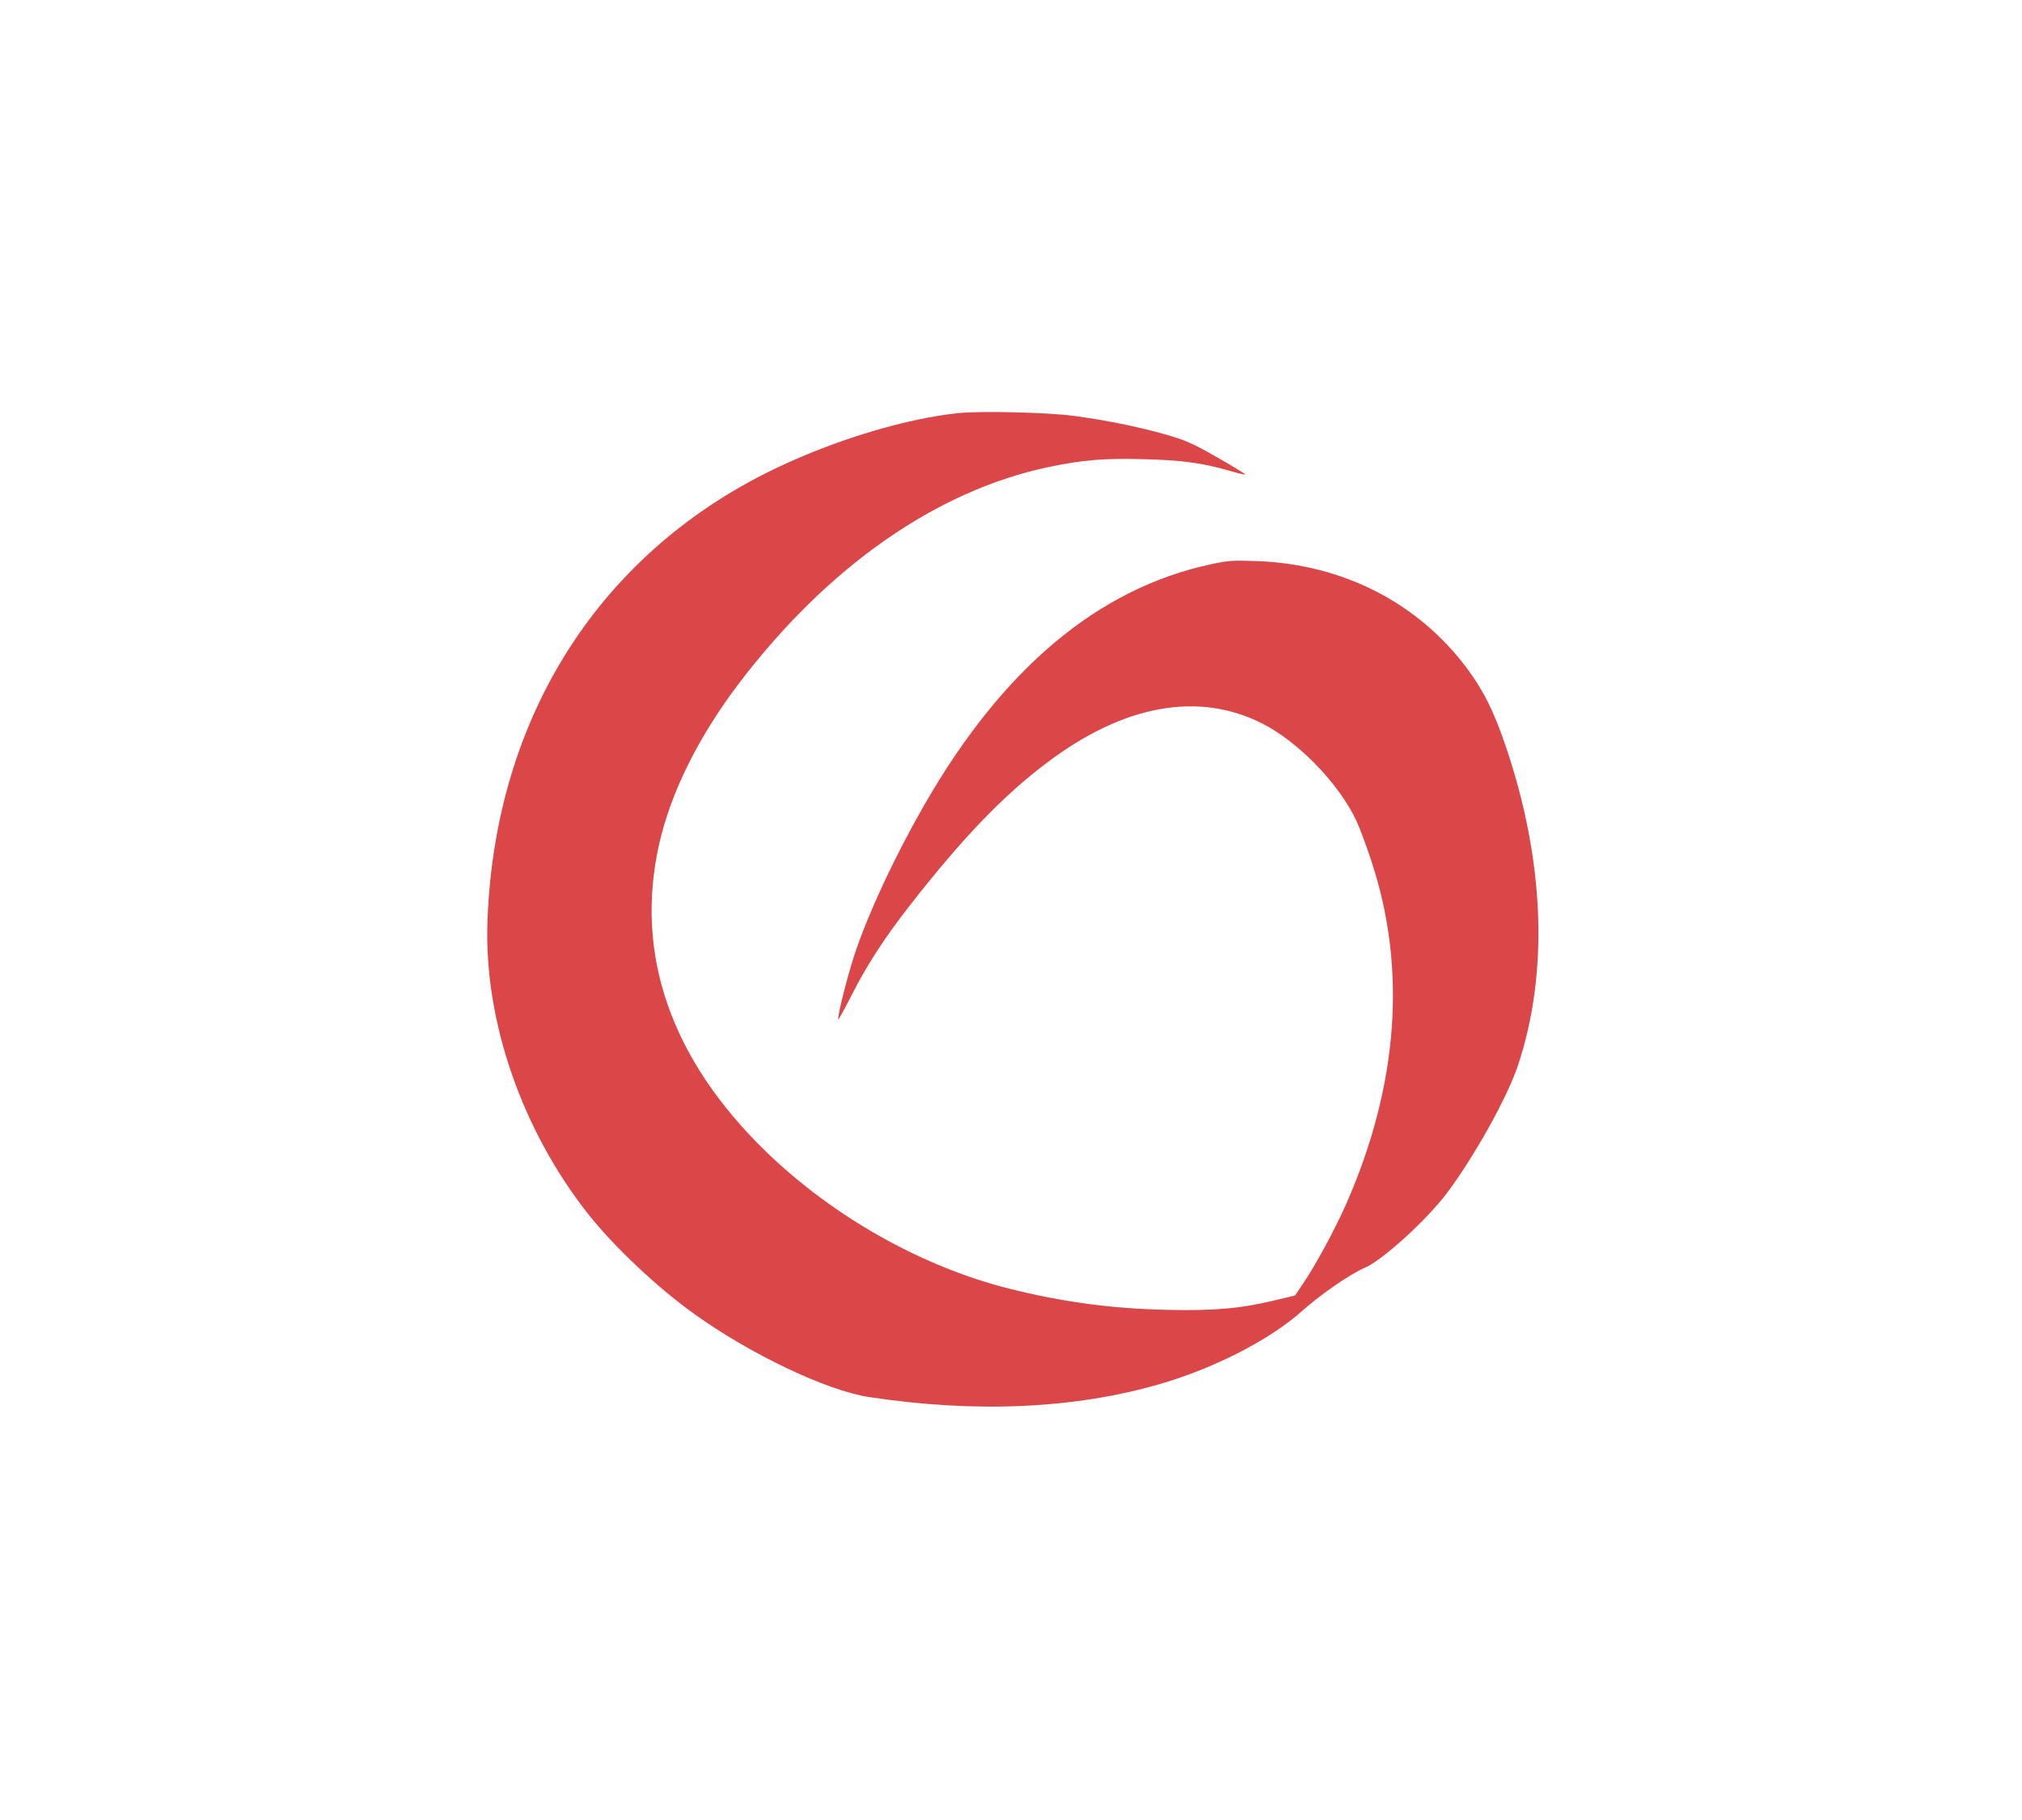
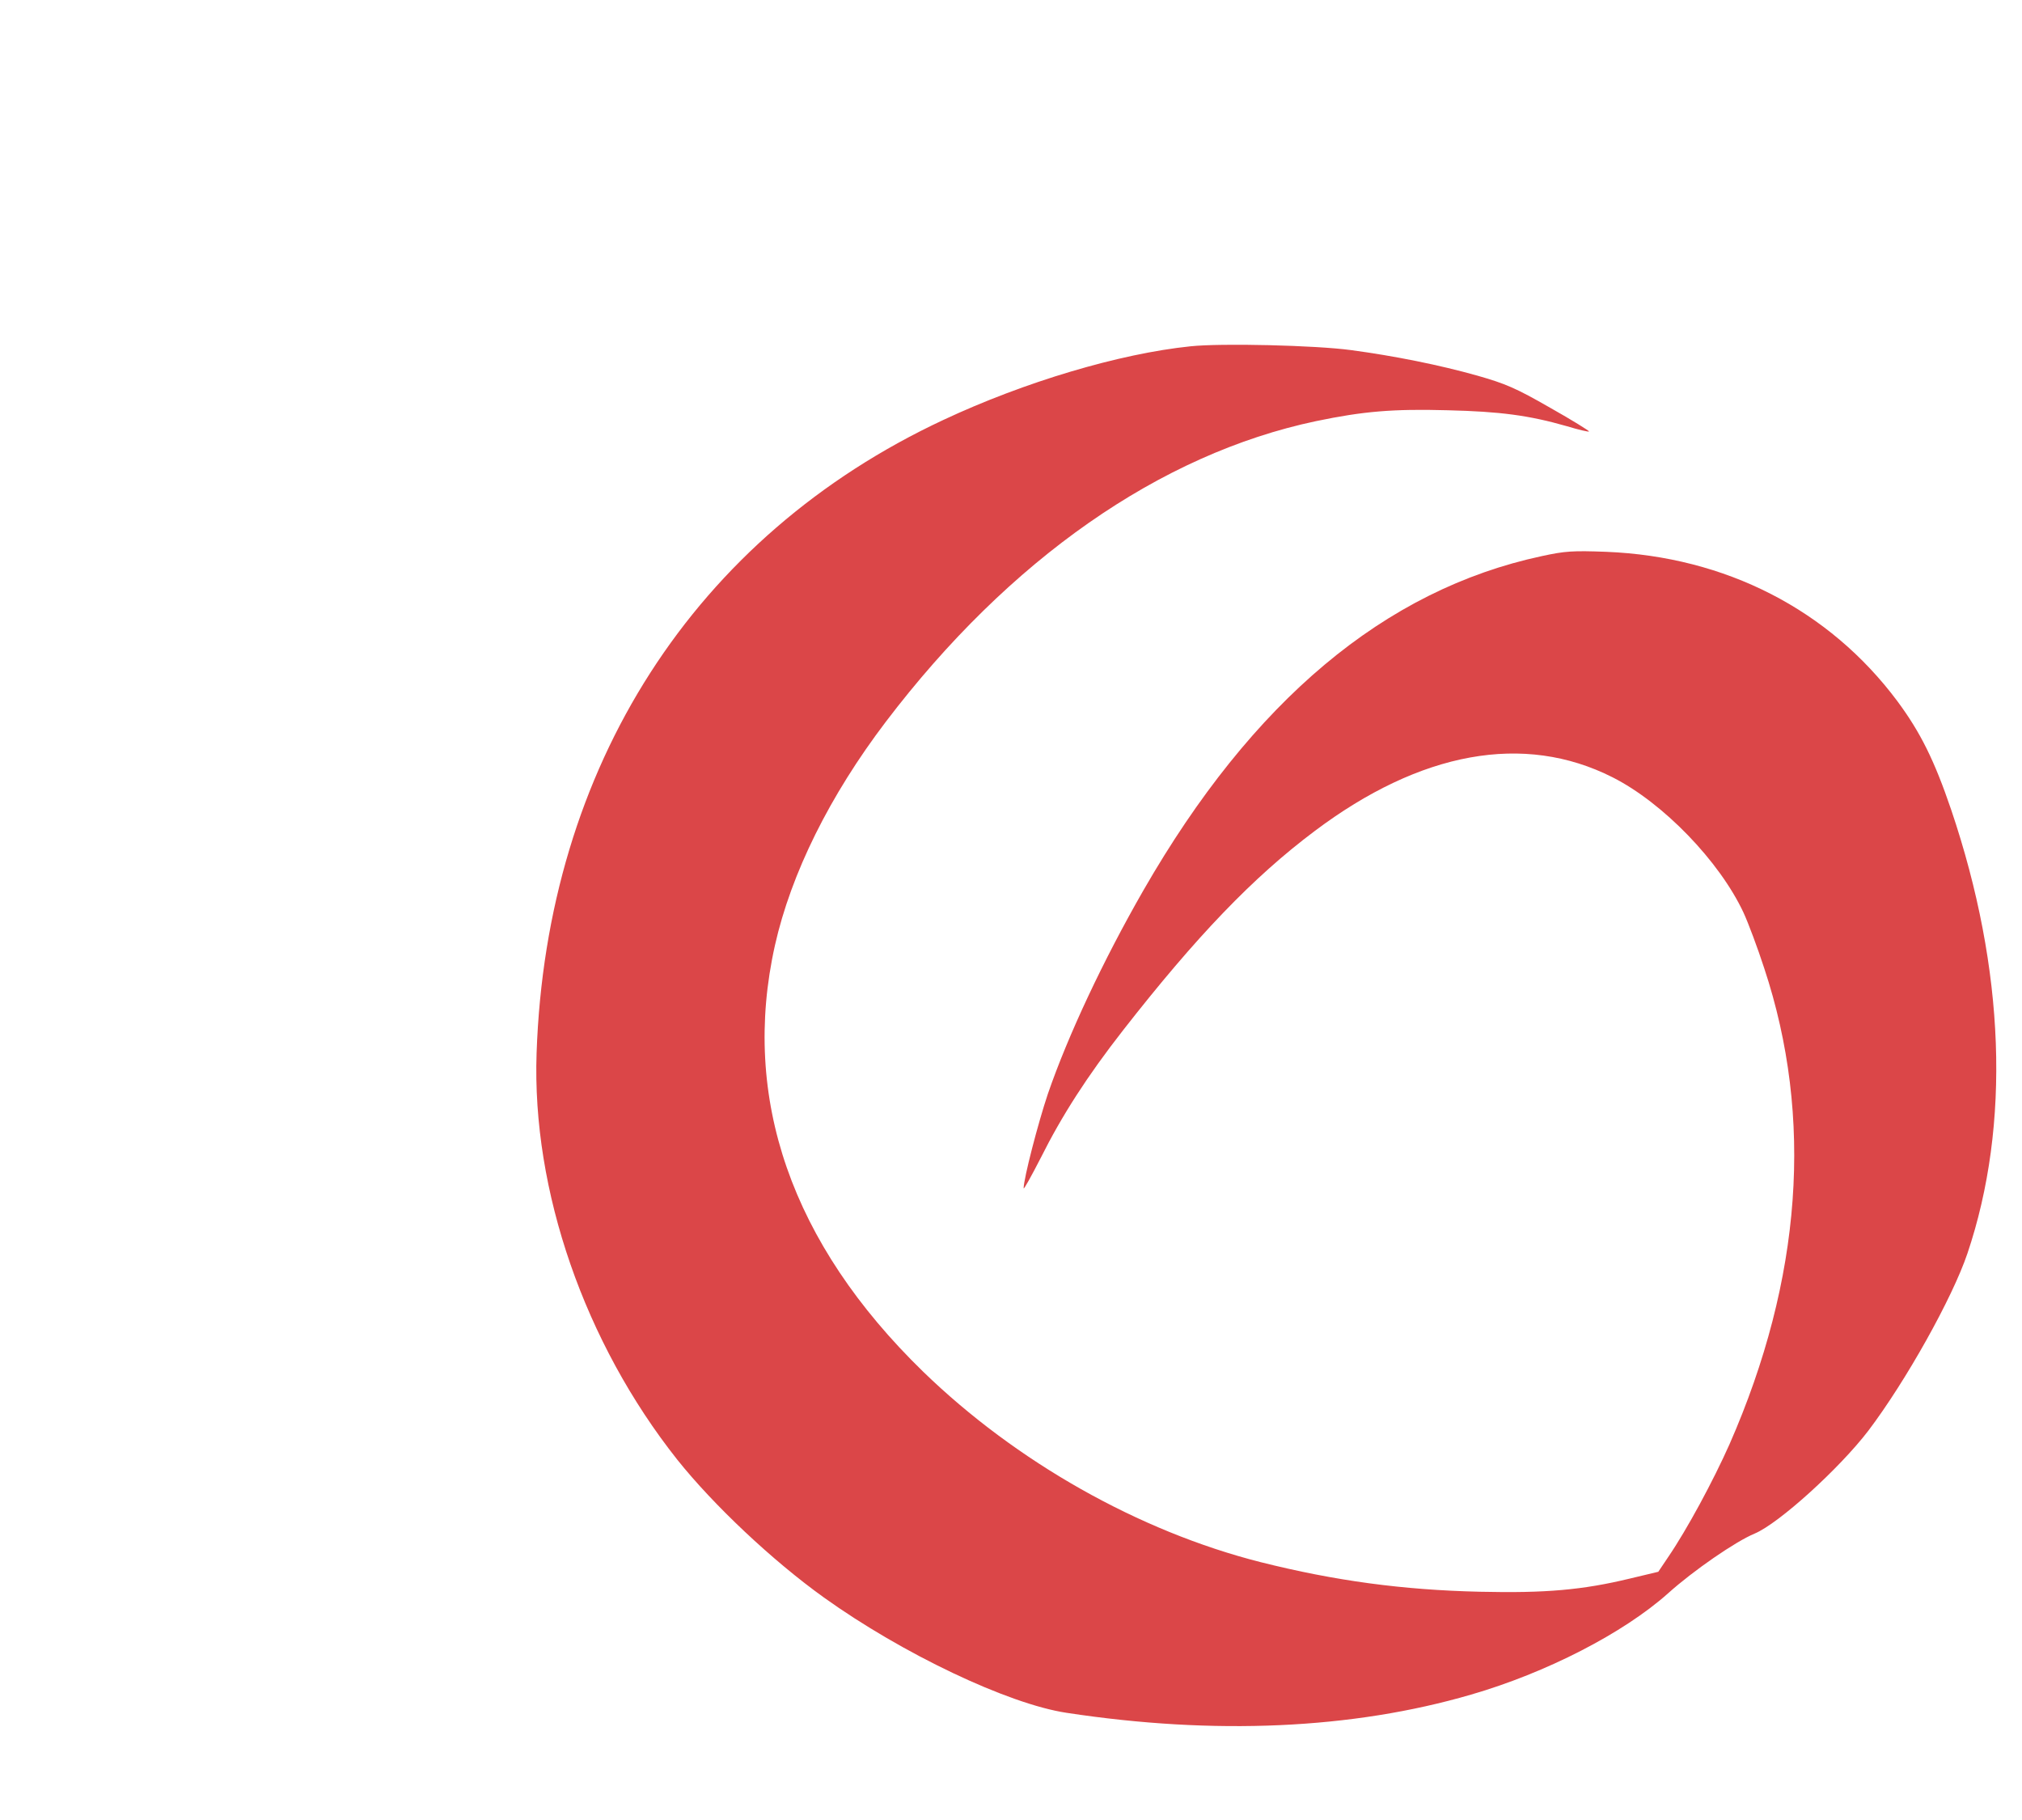
- <svg xmlns="http://www.w3.org/2000/svg" version="1.0" width="100" height="90" viewBox="0 0 1000 1000" preserveAspectRatio="xMidYMid meet">
+ <svg xmlns="http://www.w3.org/2000/svg" version="1.0" width="50" height="45" viewBox="0 100 800 700" preserveAspectRatio="xMidYMid meet">
  <g transform="translate(0,1000) scale(0.1,-0.1)" fill="#DB4648">
    <path d="M4710 7730 c-281 -29 -657 -141 -977 -291 -985 -460 -1571 -1372 -1610 -2505 -19 -544 190 -1146 557 -1609 143 -179 375 -398 580 -545 310 -222 728 -421 960 -456 585 -89 1130 -65 1600 72 297 86 603 243 780 401 100 90 267 205 342 236 96 40 336 258 450 407 149 197 332 524 392 701 172 510 149 1125 -64 1755 -67 197 -122 307 -213 430 -270 362 -680 572 -1152 591 -133 5 -163 3 -255 -17 -621 -133 -1145 -572 -1576 -1322 -159 -277 -298 -573 -378 -805 -39 -116 -96 -336 -96 -374 0 -7 30 47 68 121 83 166 183 322 326 505 289 370 513 604 757 787 420 316 829 390 1179 213 200 -101 423 -332 518 -535 19 -41 56 -140 82 -220 196 -591 149 -1231 -137 -1883 -65 -146 -168 -337 -243 -447 l-39 -58 -113 -27 c-187 -45 -333 -58 -593 -52 -305 7 -572 43 -867 117 -482 122 -968 397 -1336 754 -521 507 -721 1082 -586 1686 64 285 217 593 439 885 488 642 1085 1059 1702 1189 187 39 305 49 521 43 207 -5 321 -20 471 -63 46 -14 85 -23 88 -21 2 2 -67 45 -154 94 -136 78 -176 95 -288 127 -149 42 -328 78 -500 101 -140 19 -512 28 -635 15z" />
  </g>
</svg>
